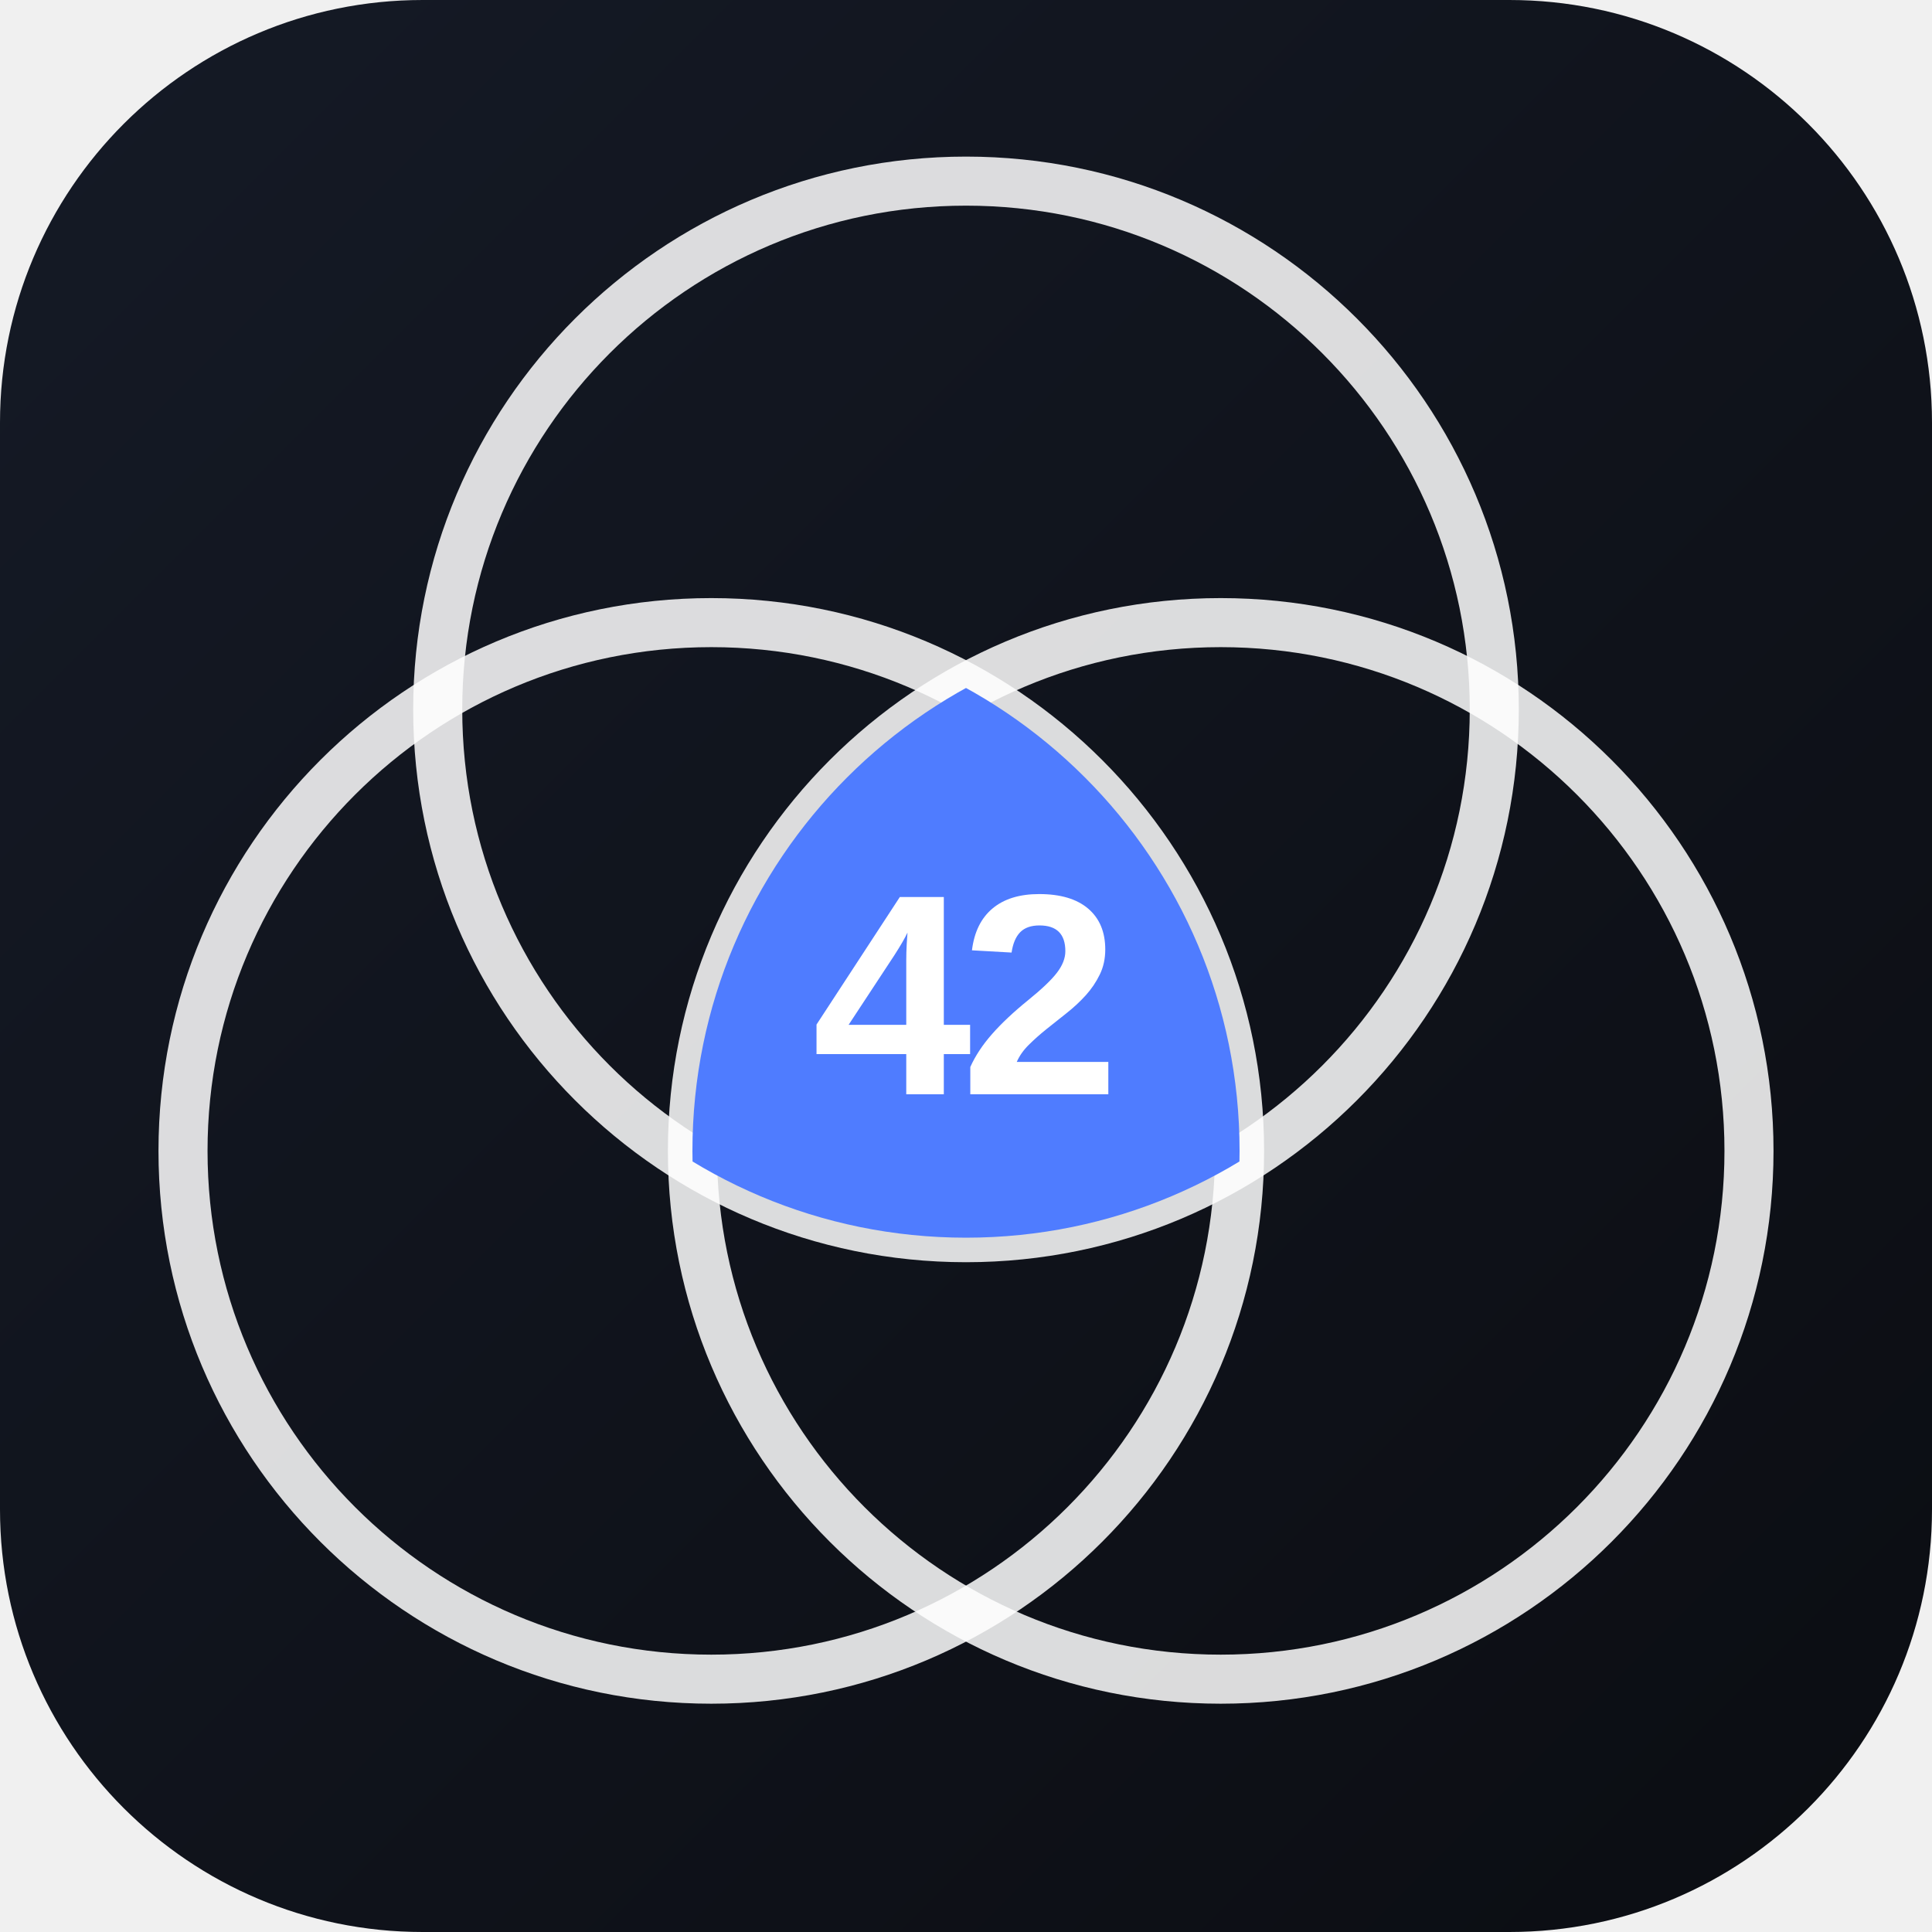
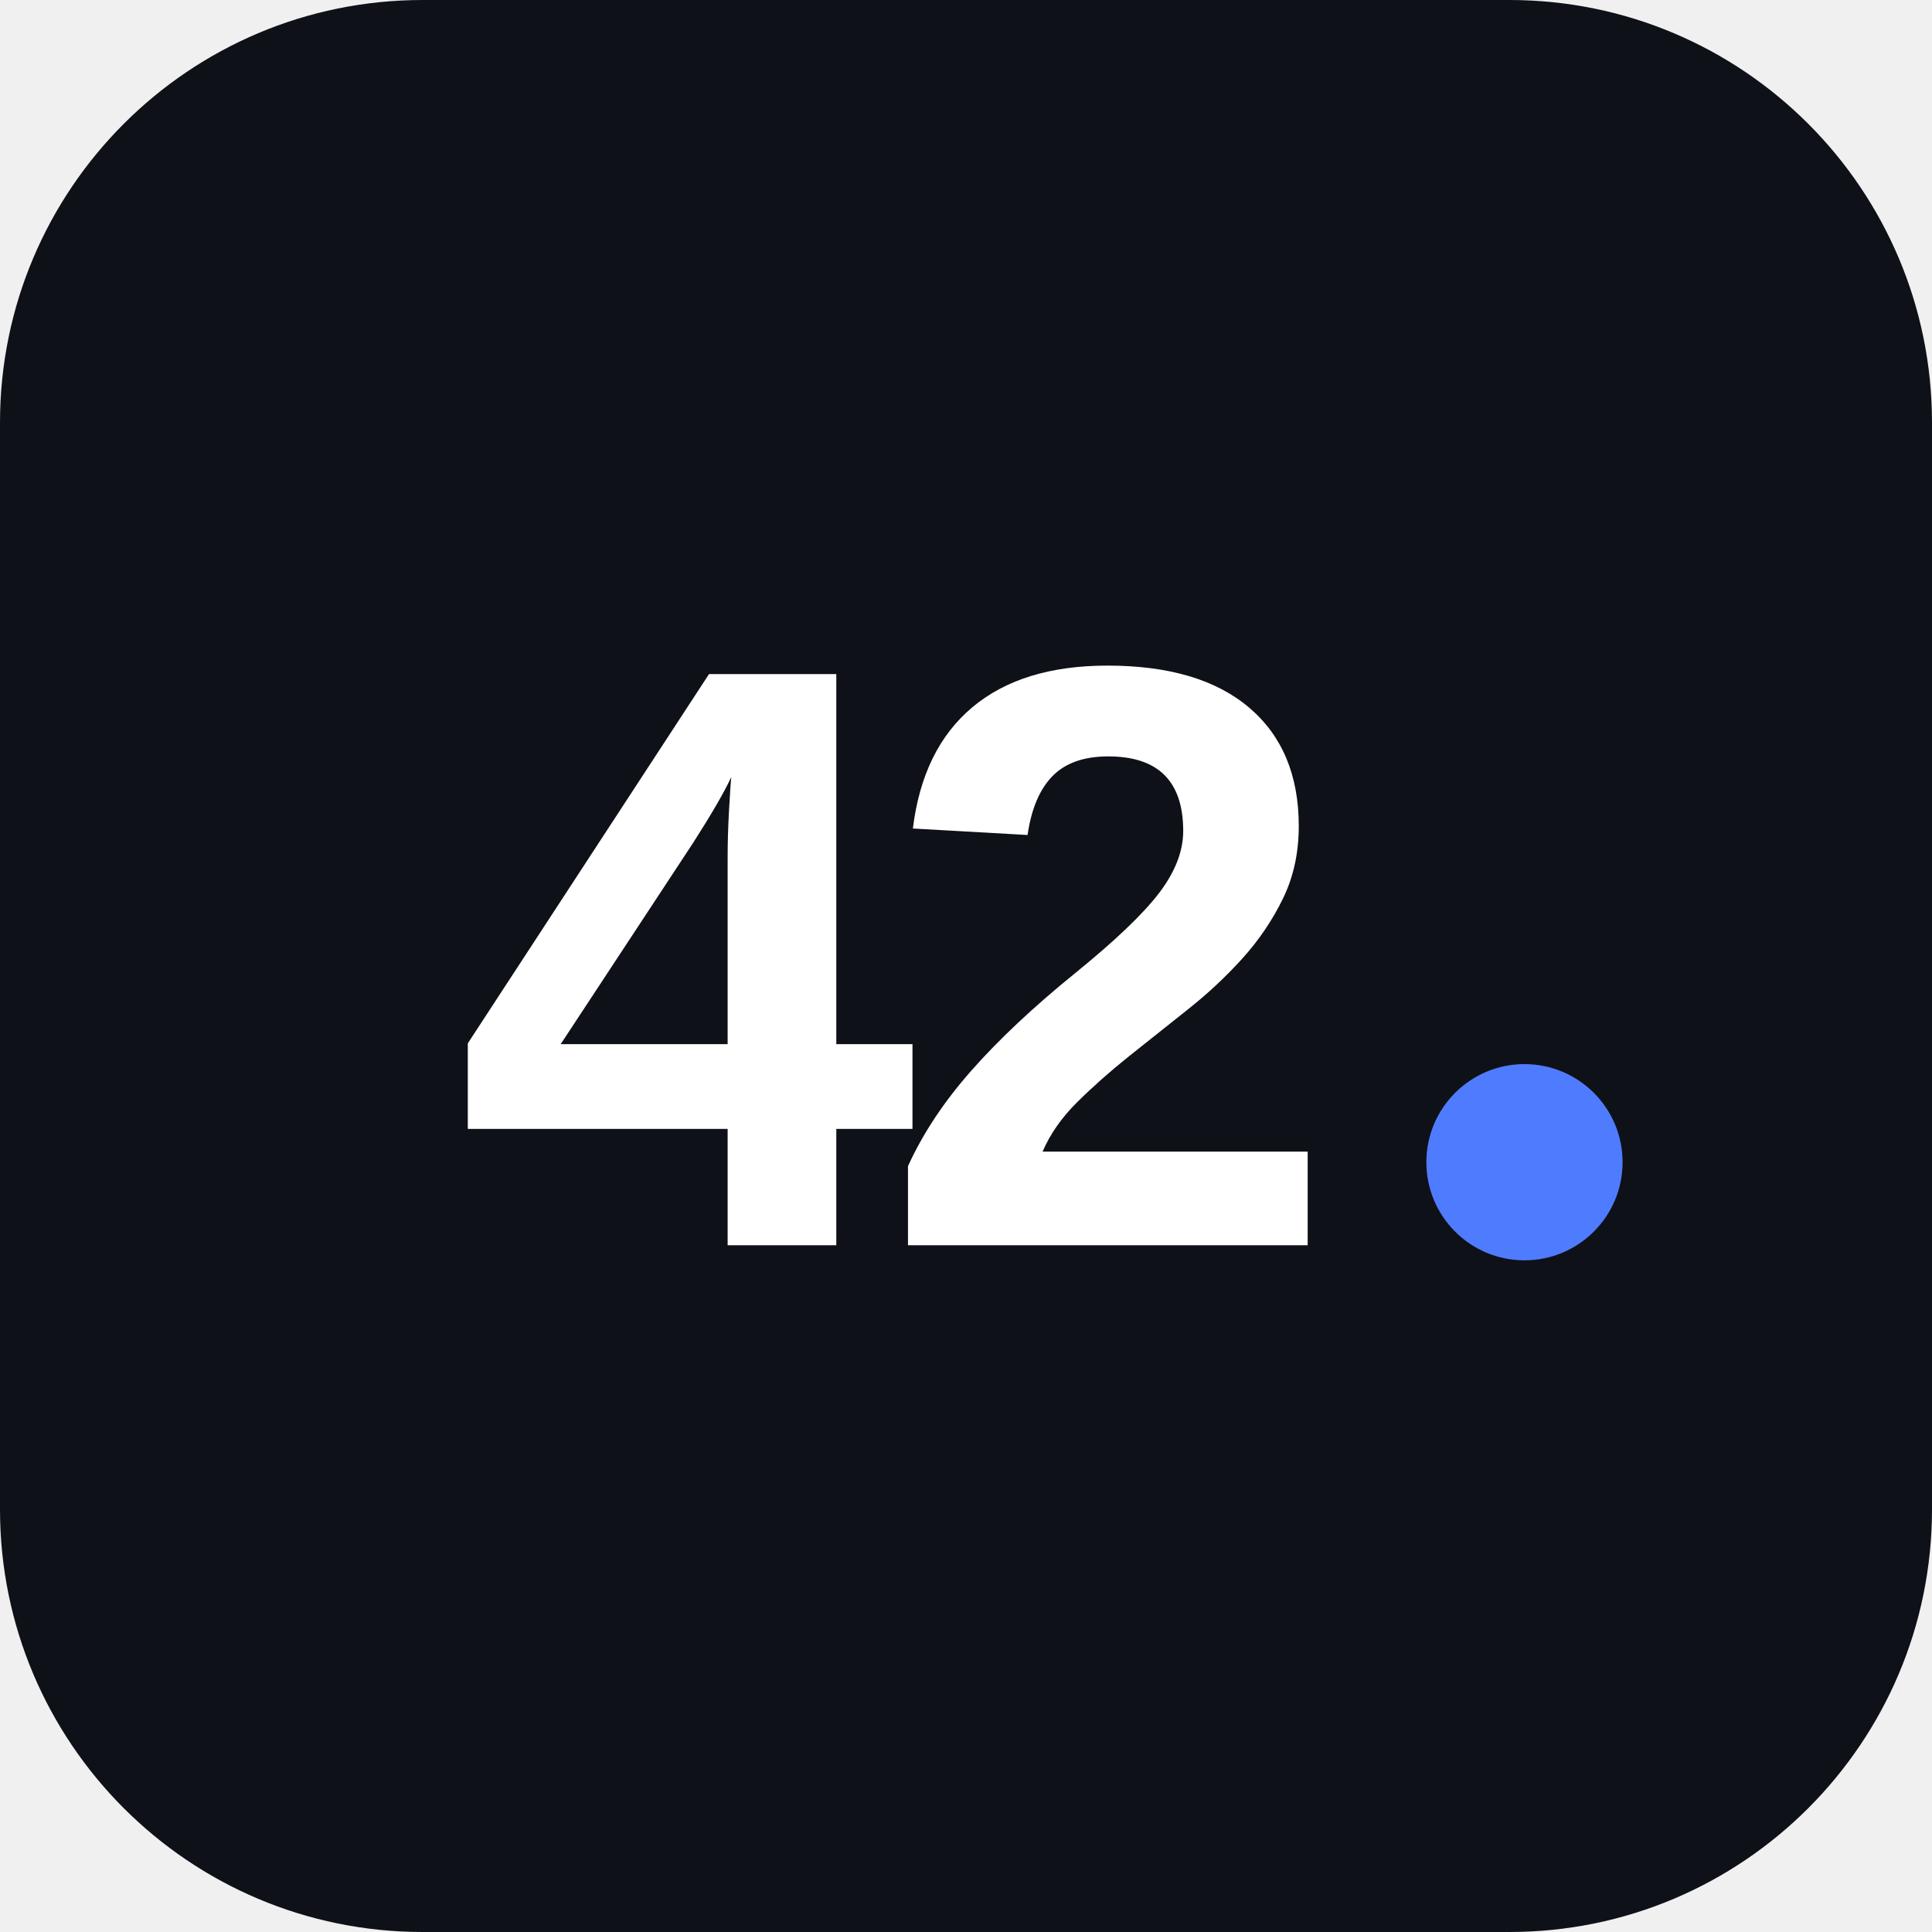
<svg xmlns="http://www.w3.org/2000/svg" viewBox="0 0 512 512">
-   <defs>
-     <linearGradient id="bg" x1="0" y1="0" x2="1" y2="1">
-       <stop offset="0" stop-color="#151a26" />
-       <stop offset="1" stop-color="#0b0d12" />
-     </linearGradient>
-     <clipPath id="cTop">
-       <circle cx="256" cy="188" r="140" />
-     </clipPath>
-     <clipPath id="cLeft">
-       <circle cx="188.5" cy="305" r="140" />
-     </clipPath>
-   </defs>
-   <rect width="512" height="512" rx="112" fill="url(#bg)" />
-   <circle cx="256" cy="188" r="140" fill="none" stroke="#ffffff" stroke-opacity="0.85" stroke-width="13" />
-   <circle cx="188.5" cy="305" r="140" fill="none" stroke="#ffffff" stroke-opacity="0.85" stroke-width="13" />
-   <circle cx="323.5" cy="305" r="140" fill="none" stroke="#ffffff" stroke-opacity="0.85" stroke-width="13" />
-   <g clip-path="url(#cTop)">
-     <g clip-path="url(#cLeft)">
-       <circle cx="323.5" cy="305" r="140" fill="#4f7cff" />
-     </g>
-   </g>
-   <text x="256" y="290" text-anchor="middle" font-family="-apple-system, 'Helvetica Neue', Arial, sans-serif" font-size="76" font-weight="800" fill="#ffffff" letter-spacing="-3">42</text>
+   <rect width="512" height="512" rx="112" fill="#0e1118" />
+   <text x="238" y="330" text-anchor="middle" font-family="-apple-system,'Helvetica Neue',Arial,sans-serif" font-size="220" font-weight="800" fill="#ffffff" letter-spacing="-10">42</text>
+   <circle cx="404" cy="308" r="26" fill="#4f7cff" />
</svg>
